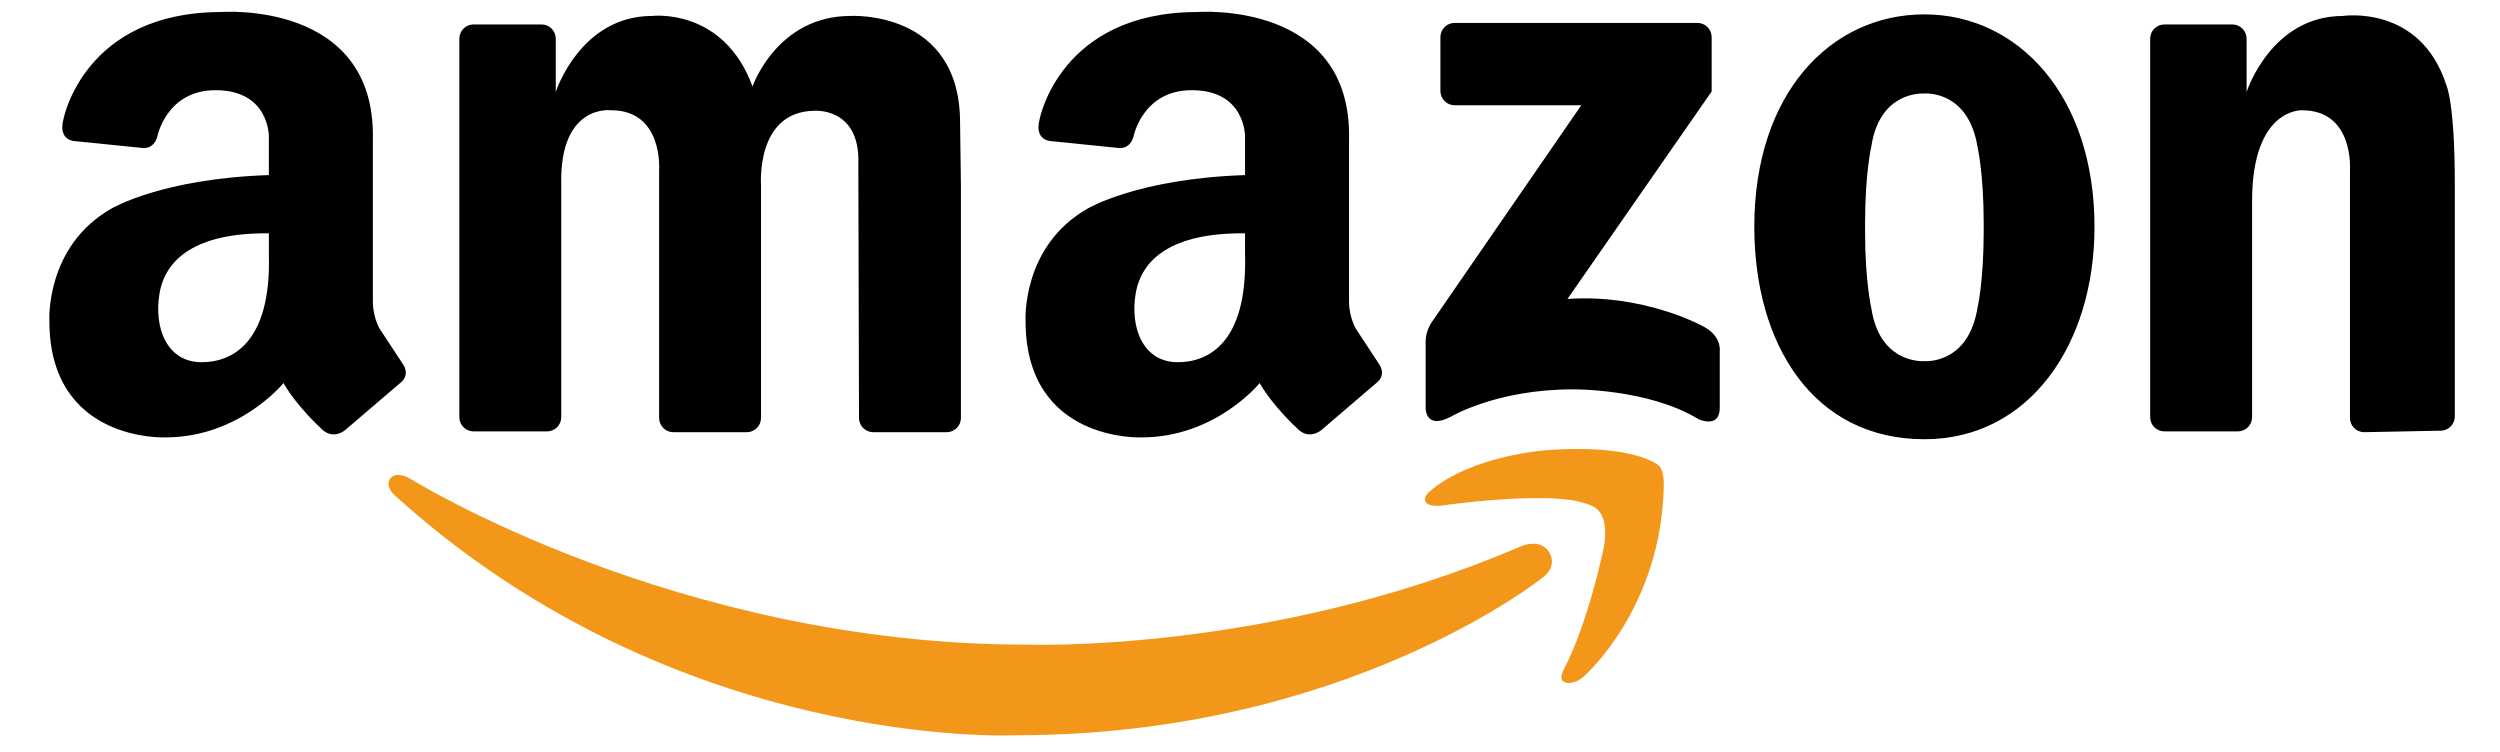
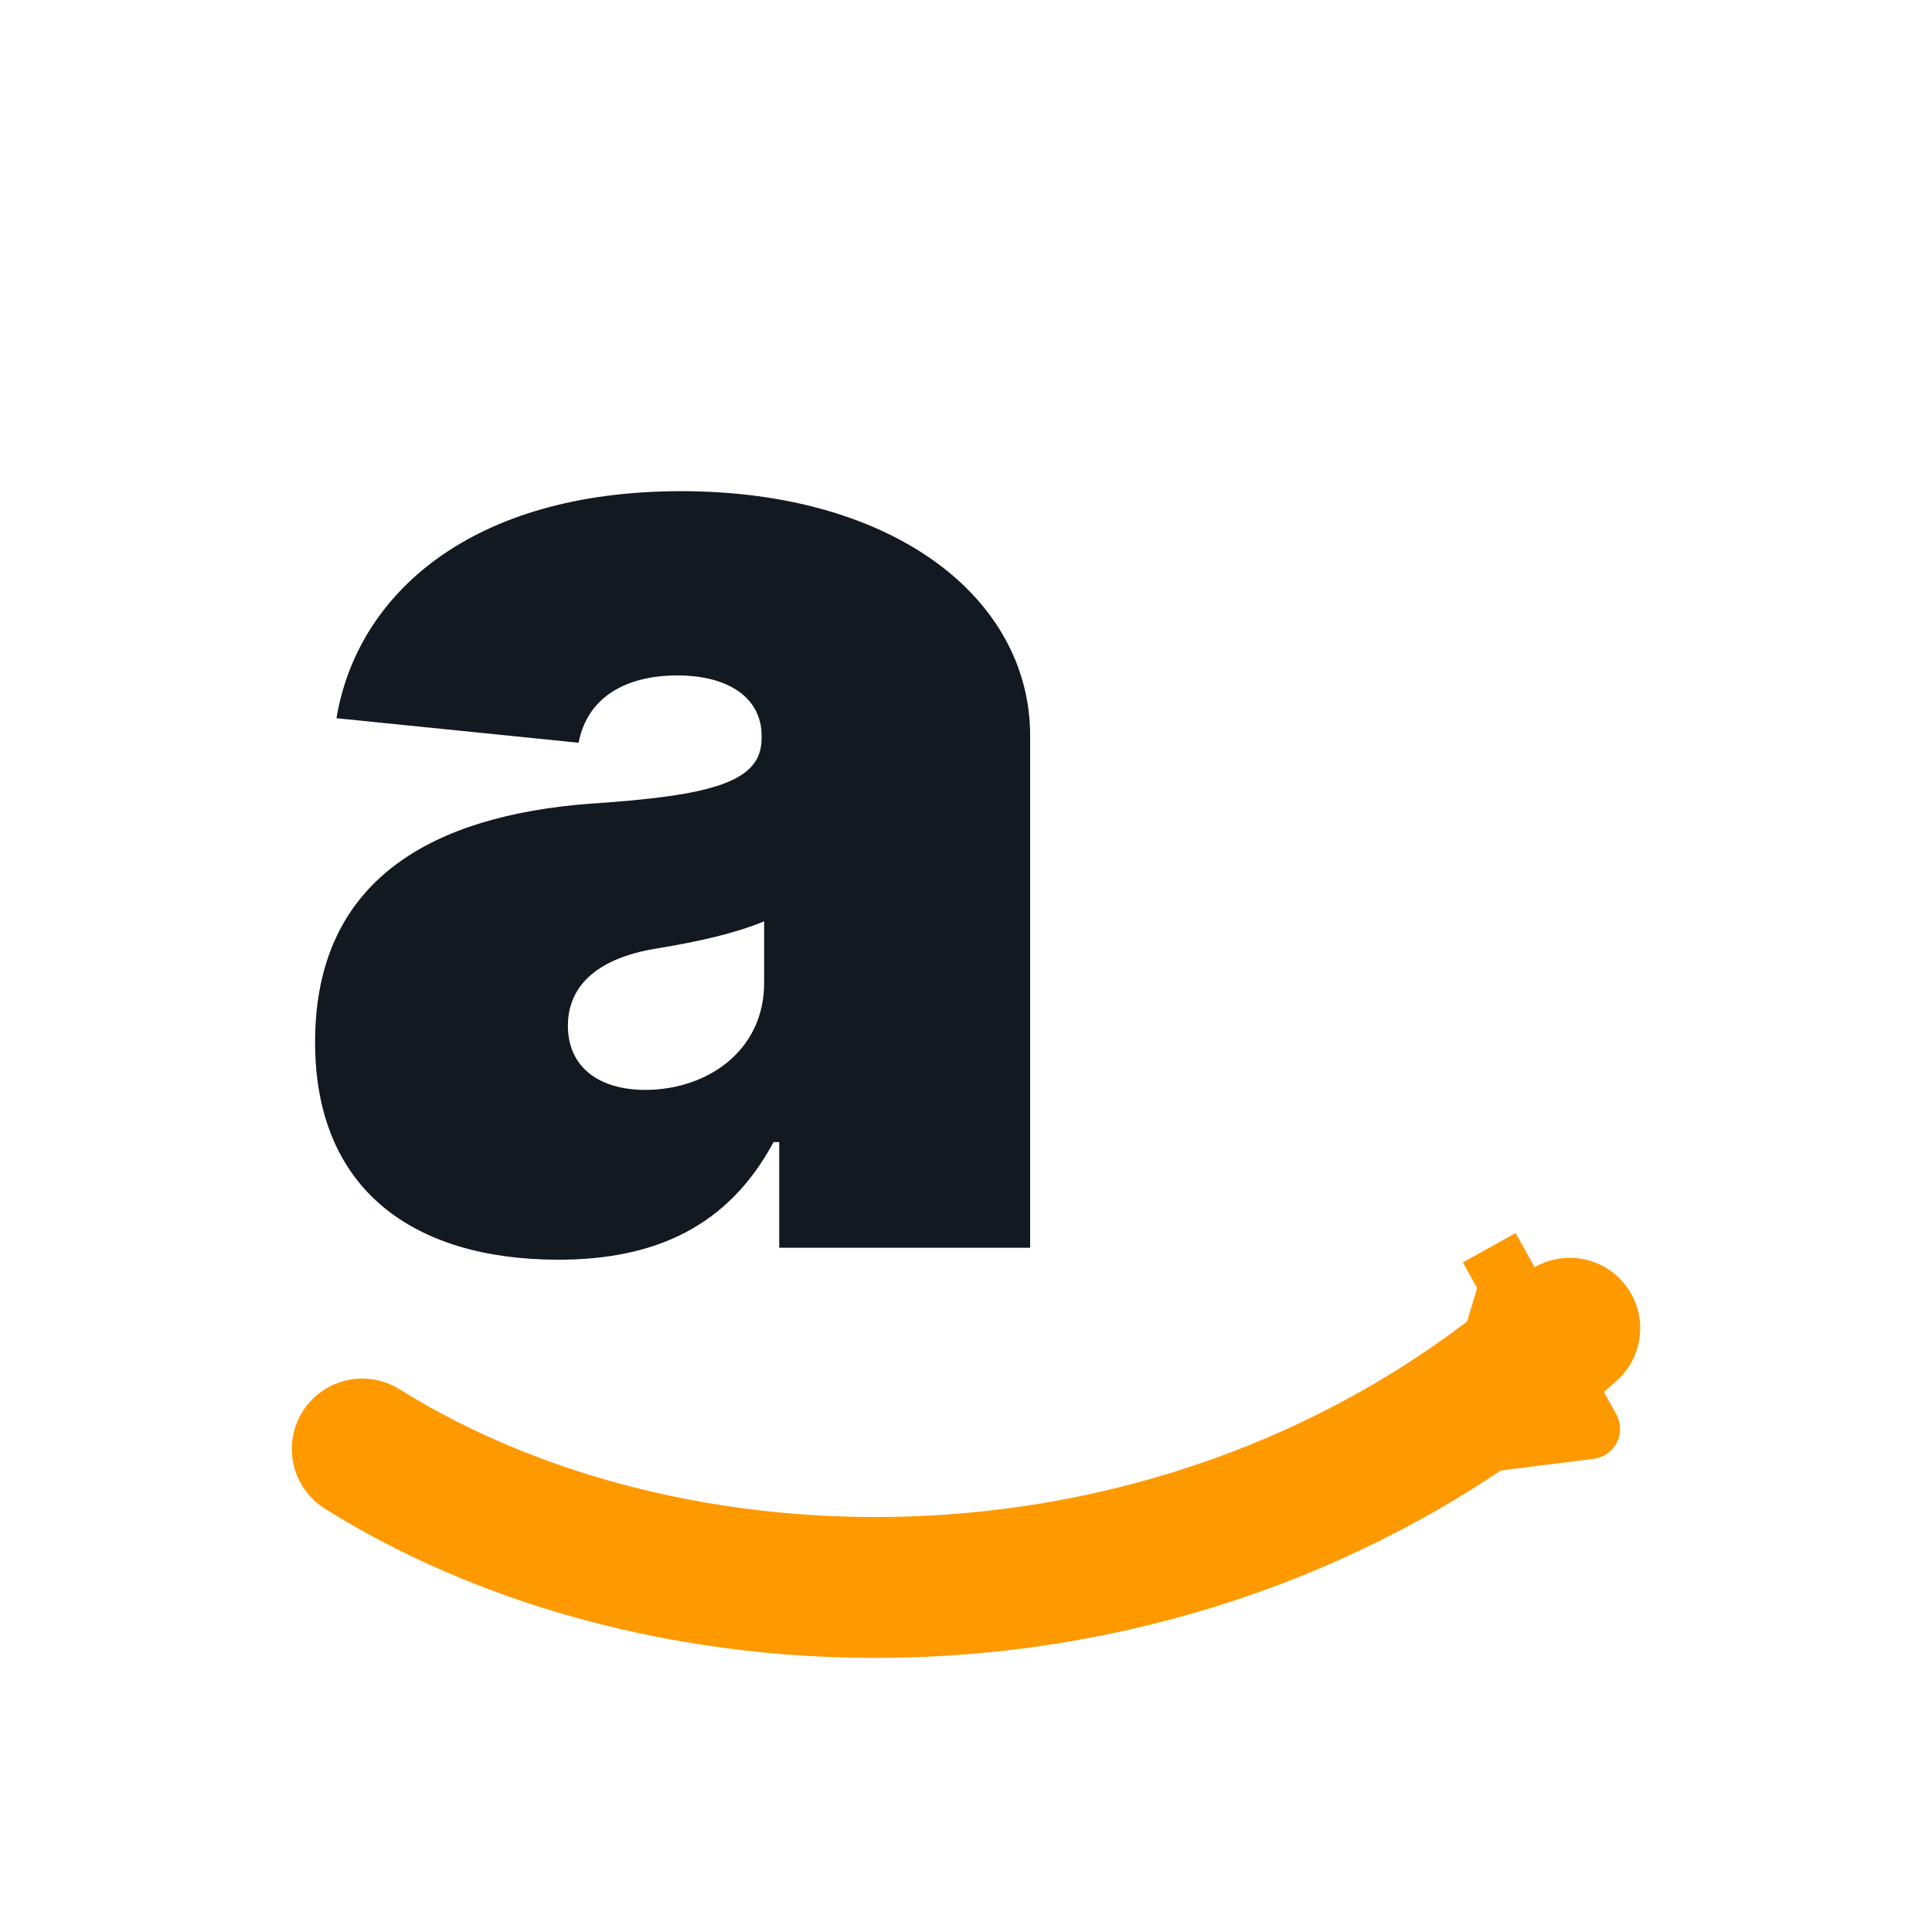
- <svg xmlns="http://www.w3.org/2000/svg" height="752" width="2500" viewBox="-0.658 -1.875 384.246 119.917">
-   <path d="M81.633 27.542V64.65a2.268 2.268 0 0 1-2.268 2.268H67.651a2.269 2.269 0 0 1-2.268-2.268V4.292a2.268 2.268 0 0 1 2.268-2.268h10.84a2.268 2.268 0 0 1 2.268 2.268v8.5S84.634.667 96.134.667c0 0 11.375-1.375 16 11.25 0 0 3.875-11.25 15.625-11.25 0 0 17.474-1.039 17.474 17.042l.133 9.958v37.108a2.268 2.268 0 0 1-2.268 2.268h-11.715a2.269 2.269 0 0 1-2.268-2.268l-.107-40.483c.333-9.167-7.083-8.5-7.083-8.5-9.333.167-8.435 11.875-8.435 11.875v37.108a2.268 2.268 0 0 1-2.268 2.268H99.508a2.269 2.269 0 0 1-2.268-2.268V25.208s.685-9.5-7.649-9.5c.001 0-8.249-1.083-7.958 11.834zM383.588 27.431v37.107a2.269 2.269 0 0 1-2.268 2.268l-12.183.236a2.269 2.269 0 0 1-2.268-2.268V25.208s.685-9.5-7.648-9.5c0 0-7.959-.392-7.959 14.503v34.438a2.269 2.269 0 0 1-2.268 2.268h-11.715a2.269 2.269 0 0 1-2.268-2.268V4.292a2.269 2.269 0 0 1 2.268-2.268h10.84a2.268 2.268 0 0 1 2.268 2.268v8.5S354.262.667 365.762.667c0 0 12.319-1.869 16.468 11.015.001-.001 1.358 2.657 1.358 15.749zM299.008.417c-14.98 0-27.125 12.625-27.125 33.875 0 18.709 9.375 33.875 27.125 33.875 16.75 0 27.125-15.166 27.125-33.875 0-20.875-12.144-33.875-27.125-33.875zm9.455 34.625c0 8-1 12.25-1 12.25-1.423 8.457-7.562 8.469-8.467 8.424-.977.039-7.168-.049-8.449-8.424 0 0-1-4.25-1-12.25v-1.333c0-8 1-12.25 1-12.25 1.281-8.375 7.473-8.463 8.449-8.425.905-.045 7.044-.034 8.467 8.425 0 0 1 4.25 1 12.25zM265.084 12.708v-8.66a2.269 2.269 0 0 0-2.268-2.268h-38.72a2.268 2.268 0 0 0-2.268 2.268v8.593a2.269 2.269 0 0 0 2.268 2.268h20.197l-23.906 34.68s-.942 1.406-.911 2.959v10.549s-.156 3.617 3.946 1.518c0 0 7.286-4.402 19.503-4.402 0 0 12.065-.15 20.109 4.781 0 0 3.339 1.518 3.339-1.82v-9.182s.303-2.43-2.884-3.947c0 0-9.258-5.084-21.399-4.25zM56.342 56.124l-3.667-5.582c-1.167-2.084-1.083-4.418-1.083-4.418V20.375C52.092-1.875 27.425.042 27.425.042 5.497.042 2.258 17.107 2.258 17.107c-.914 3.431 1.744 3.514 1.744 3.514l10.715 1.087s1.827.418 2.492-1.757c0 0 1.411-7.445 9.302-7.445 8.586 0 8.497 7.369 8.497 7.369v6.169c-17.14.573-25.083 5.331-25.083 5.331-10.583 6-9.917 17.917-9.917 17.917 0 19.416 18.5 18.582 18.5 18.582 11.833 0 18.833-8.666 18.833-8.666 2.083 3.668 5.917 7.166 5.917 7.166 1.918 2.08 3.917.334 3.917.334l8.667-7.416c1.916-1.418.5-3.168.5-3.168zm-32.059-.24c-5.566 0-7.635-5.531-6.711-10.967.925-5.436 5.729-9.708 17.437-9.583v3.305c.415 14.438-6.093 17.245-10.726 17.245zM212.008 56.124l-3.666-5.582c-1.167-2.084-1.084-4.418-1.084-4.418V20.375c.5-22.25-24.167-20.333-24.167-20.333-21.928 0-25.167 17.065-25.167 17.065-.914 3.431 1.744 3.514 1.744 3.514l10.715 1.087s1.827.418 2.492-1.757c0 0 1.411-7.445 9.302-7.445 8.586 0 8.497 7.369 8.497 7.369v6.169c-17.139.573-25.083 5.331-25.083 5.331-10.583 6-9.917 17.917-9.917 17.917 0 19.416 18.5 18.582 18.5 18.582 11.833 0 18.833-8.666 18.833-8.666 2.084 3.668 5.916 7.166 5.916 7.166 1.918 2.08 3.918.334 3.918.334l8.666-7.416c1.917-1.418.501-3.168.501-3.168zm-32.059-.24c-5.566 0-7.635-5.531-6.711-10.967.925-5.436 5.729-9.708 17.436-9.583v3.305c.416 14.438-6.091 17.245-10.725 17.245z" />
-   <g fill="#f3971b">
-     <path d="M241.504 104.862s-.98 1.705.224 2.086c0 0 1.36.531 3.056-1.043 0 0 12.369-10.805 12.667-30.477 0 0 .091-2.457-.895-3.129 0 0-3.875-3.428-17.809-2.385 0 0-12.146.82-18.777 6.707 0 0-.596.521-.596 1.191 0 0-.143 1.447 3.502.82 0 0 12.145-1.715 19.373-.82 0 0 3.727.447 4.77 1.715 0 0 1.714 1.416.819 6.109 0 .002-2.46 11.924-6.334 19.226z" />
-     <path d="M239.055 85.989s1.814 2.35-1.113 4.377c0 0-31.267 25.01-83.767 25.01 0 0-54.042 2.666-99.167-38.334 0 0-1.582-1.389-.6-2.68 0 0 .878-1.188 3.151.104 0 0 42.449 26.451 98.199 26.451 0 0 38.75 1.5 78.5-15.5 0 0 3.167-1.641 4.797.572z" />
-   </g>
+ <svg xmlns="http://www.w3.org/2000/svg" viewBox="0 0 48 48" width="100%" height="100%">
+   <text x="7" y="31" font-family="system-ui, -apple-system, sans-serif" font-weight="900" font-size="34" fill="#131921">a</text>
+   <path d="M9 36c8 5 21 5 30-3" fill="none" stroke="#FF9900" stroke-width="3.5" stroke-linecap="round" />
+   <path d="M37 31l2.5 4.5-4 .5" fill="#FF9900" stroke="#FF9900" stroke-width="1.5" stroke-linejoin="round" />
</svg>
